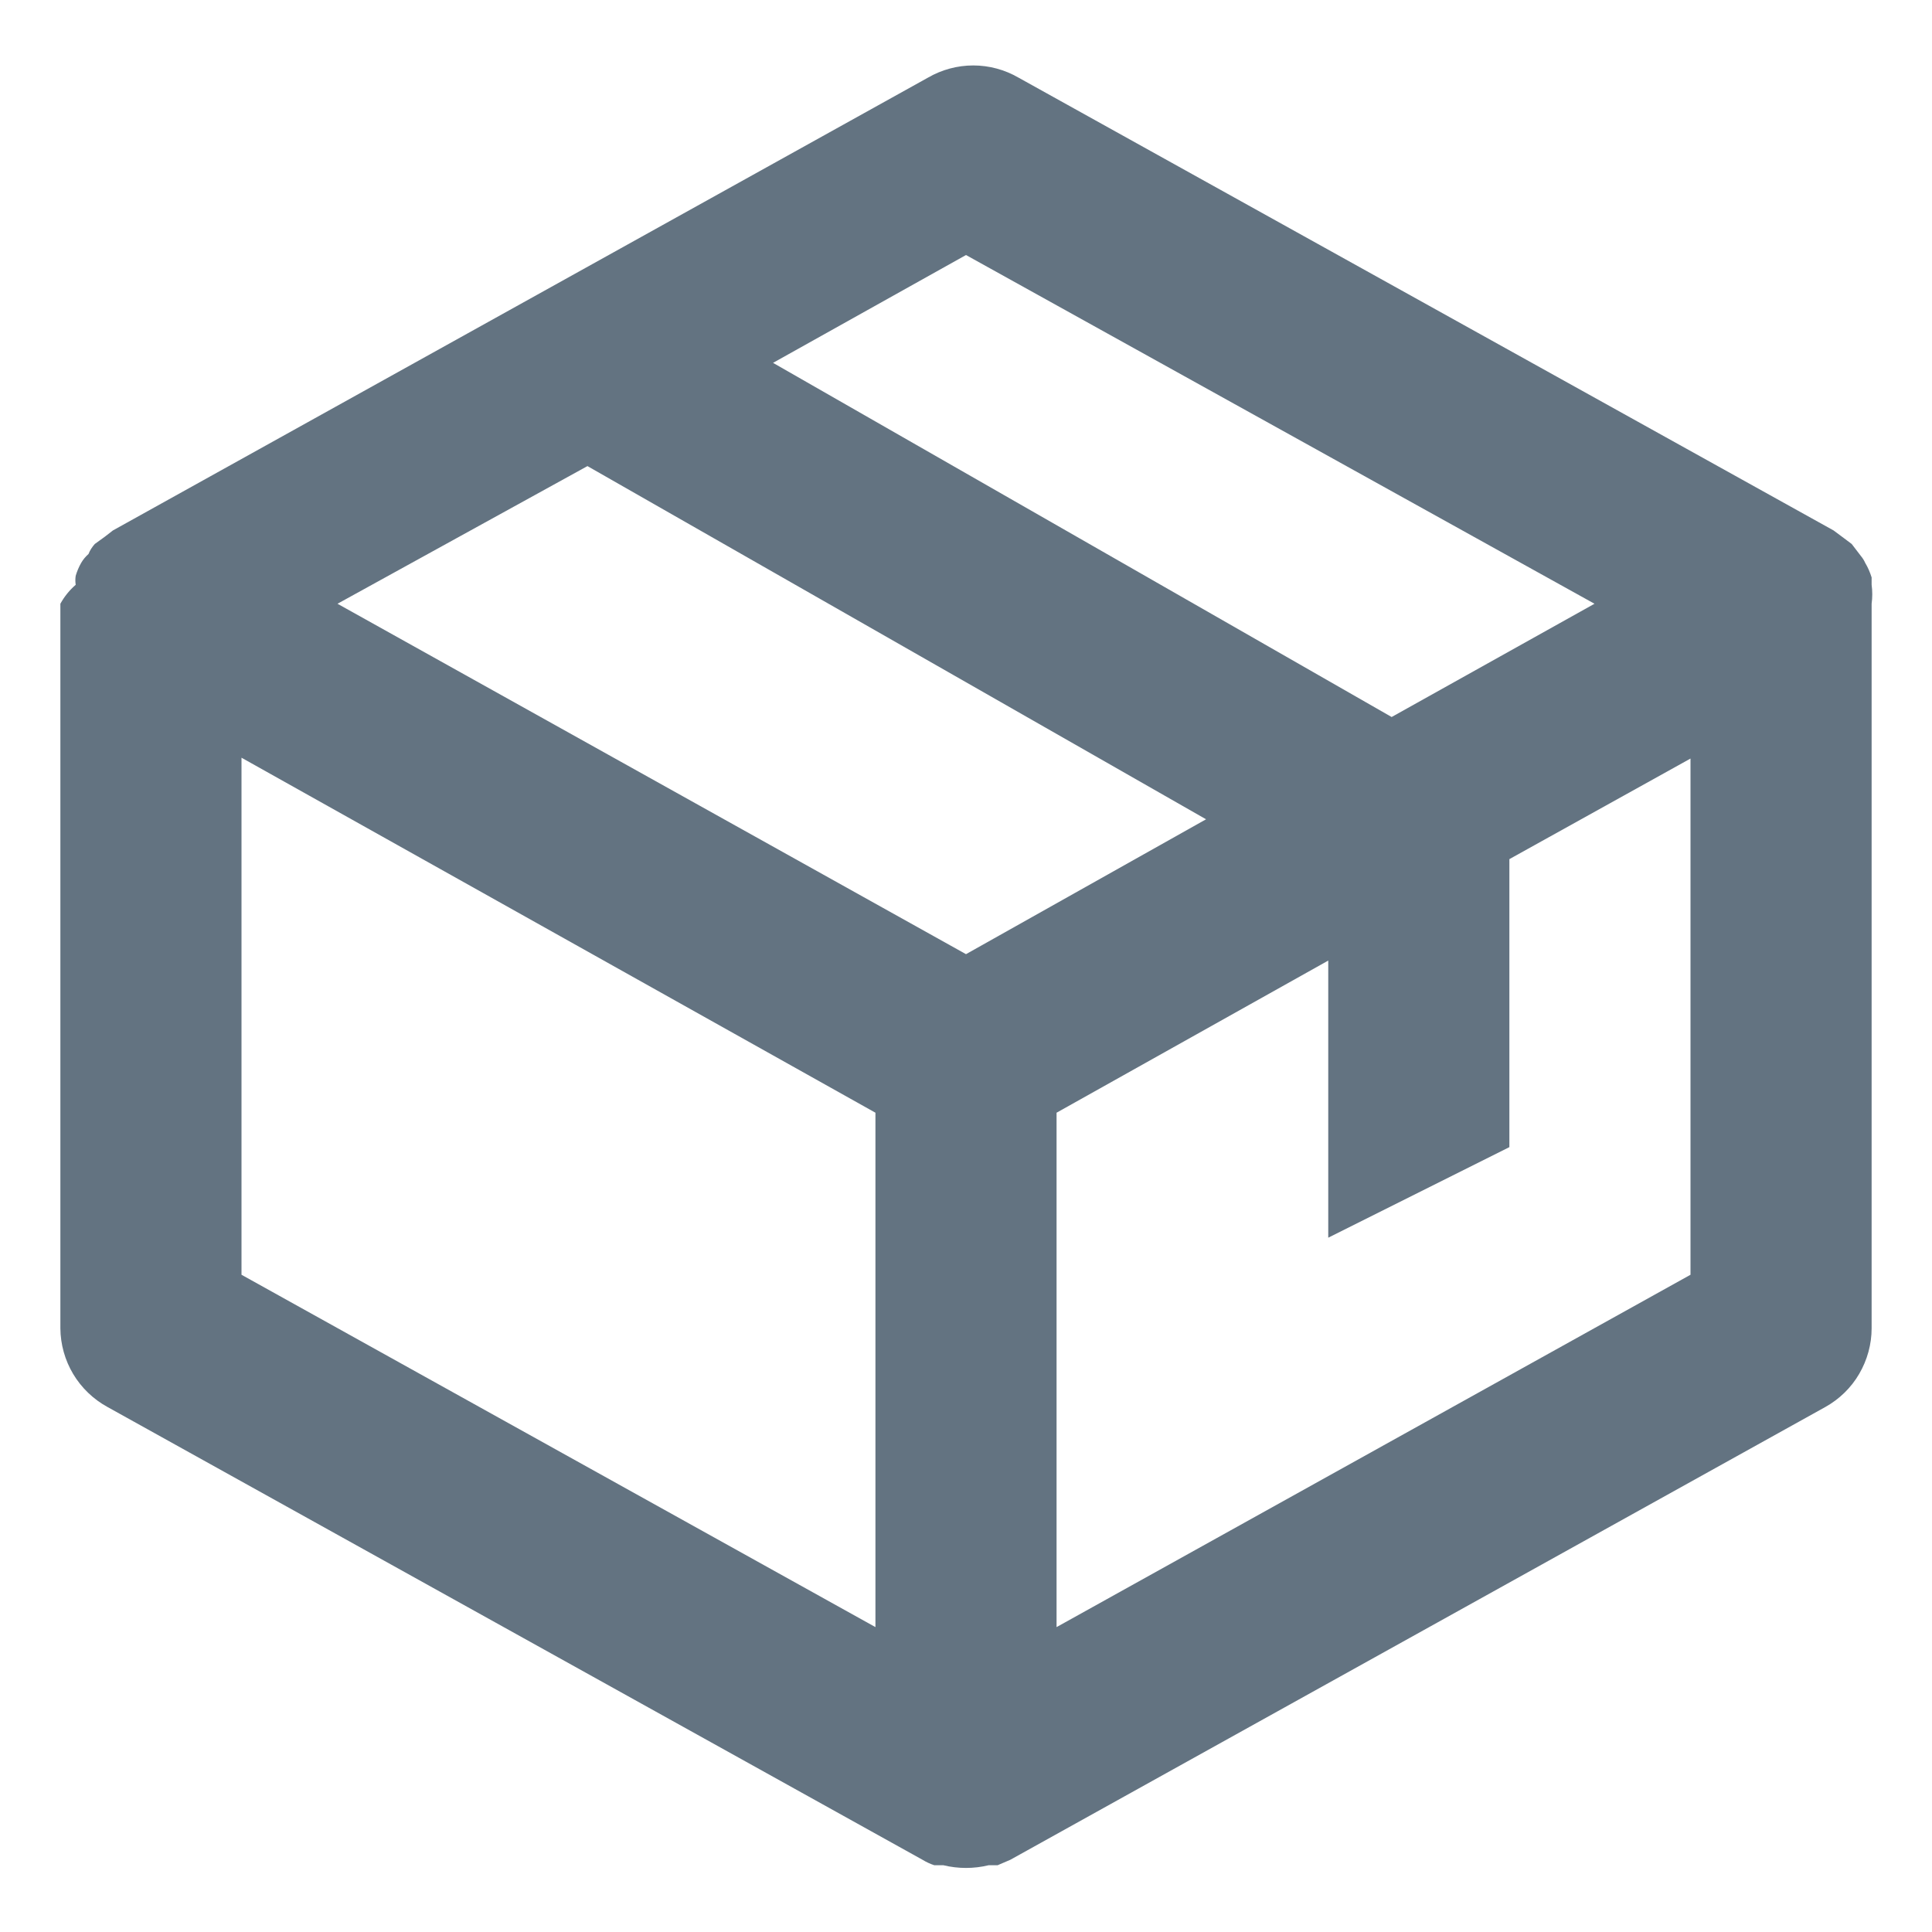
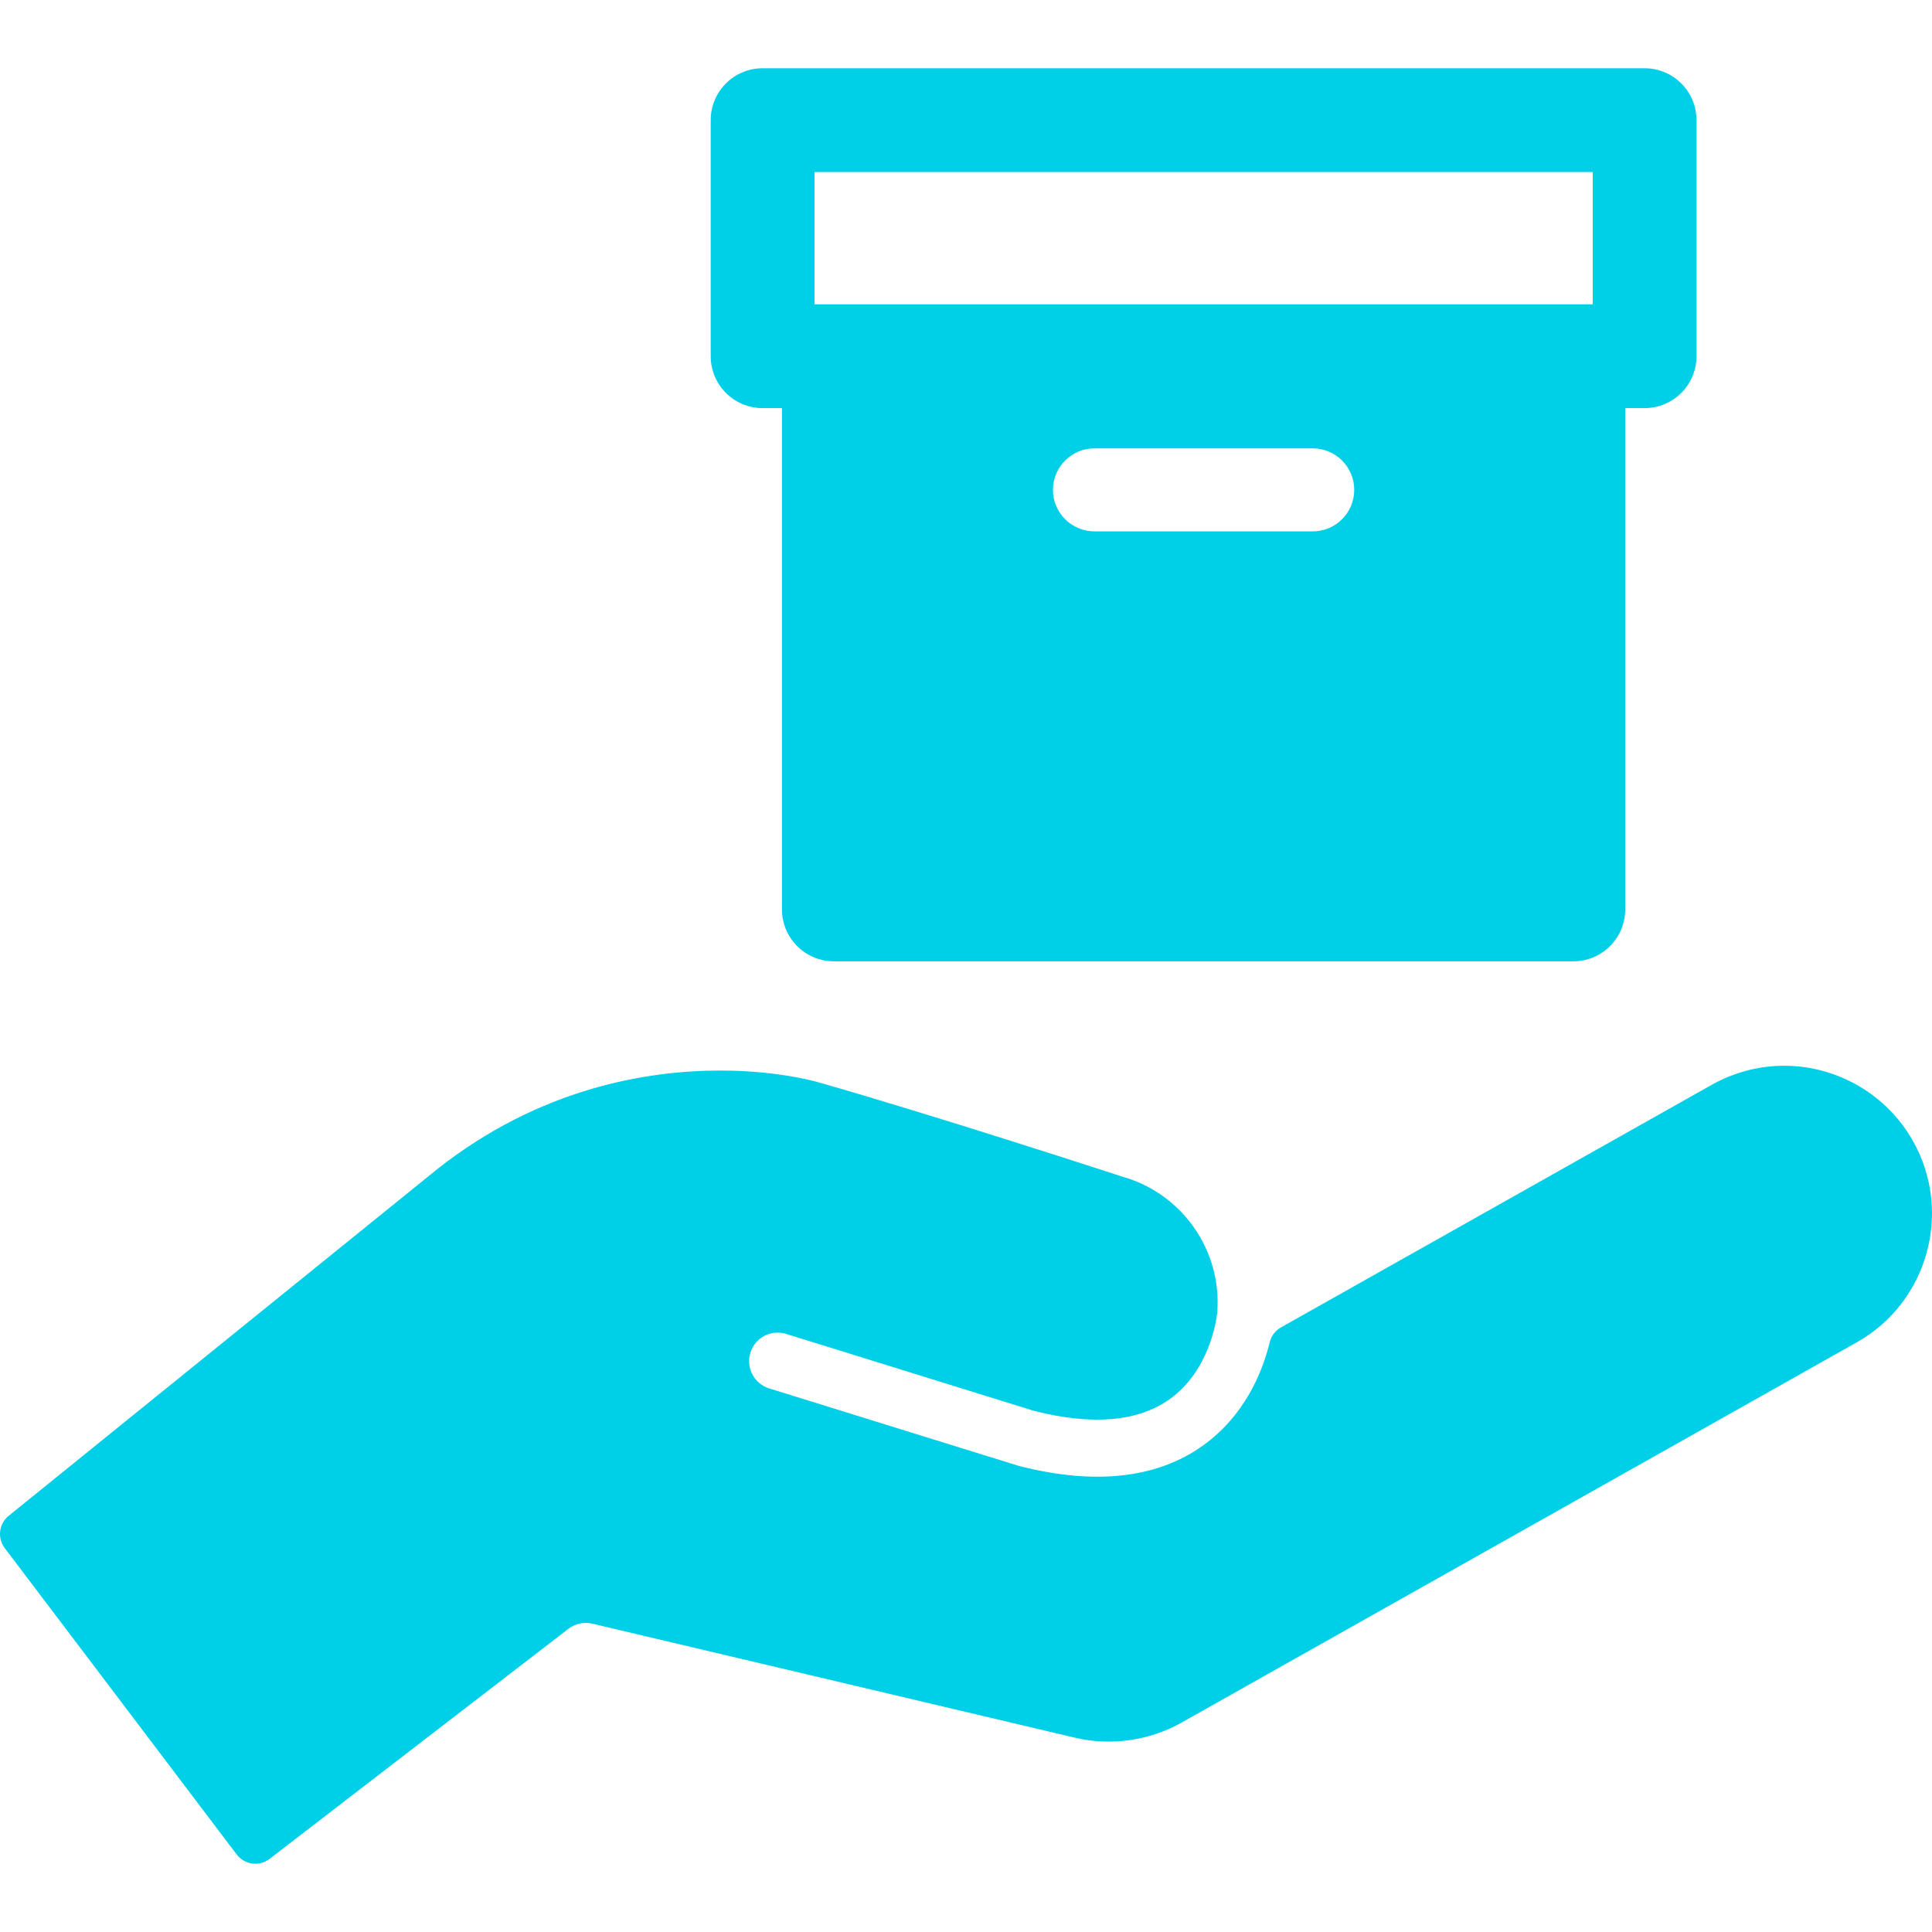
- <svg xmlns="http://www.w3.org/2000/svg" width="16" height="16" viewBox="0 0 16 16" fill="none">
-   <path d="M15.5 5C15.507 4.948 15.507 4.895 15.5 4.843V4.782C15.487 4.741 15.47 4.7 15.447 4.662C15.438 4.641 15.425 4.621 15.41 4.603L15.335 4.505L15.275 4.46L15.185 4.393L8.435 0.643C8.321 0.577 8.192 0.542 8.06 0.542C7.928 0.542 7.799 0.577 7.685 0.643L0.935 4.393L0.868 4.445L0.785 4.505C0.763 4.53 0.745 4.557 0.733 4.588C0.709 4.609 0.688 4.634 0.672 4.662C0.653 4.695 0.638 4.731 0.627 4.768C0.623 4.792 0.623 4.818 0.627 4.843C0.576 4.887 0.533 4.94 0.5 5V11C0.501 11.134 0.538 11.265 0.606 11.379C0.675 11.494 0.773 11.588 0.89 11.652L7.64 15.402C7.671 15.421 7.704 15.436 7.737 15.447H7.812C7.936 15.477 8.064 15.477 8.188 15.447H8.262L8.367 15.402L15.117 11.652C15.233 11.587 15.33 11.493 15.397 11.378C15.464 11.263 15.5 11.133 15.5 11V5ZM8 7.902L2.795 5L4.865 3.86L9.988 6.785L8 7.902ZM8 2.112L13.205 5L11.525 5.938L6.402 3.005L8 2.112ZM2 6.275L7.25 9.215V13.475L2 10.557V6.275ZM8.75 13.475V9.215L11 7.955V10.25L12.5 9.5V7.115L14 6.282V10.557L8.75 13.475Z" fill="#637381" />
+ <svg xmlns="http://www.w3.org/2000/svg" fill="#00cfe8" height="800px" width="800px" version="1.1" id="Capa_1" viewBox="0 0 372.372 372.372" xml:space="preserve">
+   <g>
+     <path d="M368.712,219.925c-5.042-8.951-14.563-14.511-24.848-14.511c-4.858,0-9.682,1.27-13.948,3.672l-83.024,46.756   c-1.084,0.61-1.866,1.642-2.163,2.85c-1.448,5.911-4.857,14.164-12.865,19.911c-8.864,6.361-20.855,7.686-35.466,3.939   c-0.088-0.022-0.175-0.047-0.252-0.071L148.252,267.6c-2.896-0.899-4.52-3.987-3.621-6.882c0.72-2.316,2.83-3.872,5.251-3.872   c0.55,0,1.101,0.084,1.634,0.249l47.645,14.794c0.076,0.023,0.154,0.045,0.232,0.065c11.236,2.836,20.011,2.047,26.056-2.288   c7.637-5.48,8.982-15.113,9.141-16.528c0.006-0.045,0.011-0.09,0.014-0.136c0.003-0.023,0.004-0.036,0.005-0.039   c0.001-0.015,0.002-0.03,0.003-0.044c0.001-0.01,0.001-0.019,0.002-0.029c0.909-11.878-6.756-22.846-18.24-26.089l-0.211-0.064   c-0.35-0.114-35.596-11.626-58.053-18.034c-2.495-0.711-9.37-2.366-19.313-2.366c-13.906,0-34.651,3.295-54.549,19.025   L1.67,292.159c-1.889,1.527-2.224,4.278-0.758,6.215l44.712,59.06c0.725,0.956,1.801,1.584,2.99,1.744   c0.199,0.027,0.398,0.04,0.598,0.04c0.987,0,1.954-0.325,2.745-0.935l57.592-44.345c1.294-0.995,3.029-1.37,4.619-0.995   l93.02,21.982c6.898,1.63,14.353,0.578,20.523-2.9l130.16-73.304C371.555,251.012,376.418,233.61,368.712,219.925z" fill="#00cfe8" />
+     <path d="M316.981,13.155h-170c-5.522,0-10,4.477-10,10v45.504c0,5.523,4.478,10,10,10h3.735v96.623c0,5.523,4.477,10,10,10h142.526   c5.523,0,10-4.477,10-10V78.658h3.738c5.522,0,10-4.477,10-10V23.155C326.981,17.632,322.503,13.155,316.981,13.155z    M253.016,102.417h-42.072c-4.411,0-8-3.589-8-8c0-4.411,3.589-8,8-8h42.072c4.411,0,8,3.589,8,8   C261.016,98.828,257.427,102.417,253.016,102.417z M306.981,58.658h-3.738H160.716h-3.735V33.155h150V58.658z" fill="#00cfe8" />
+   </g>
</svg>
